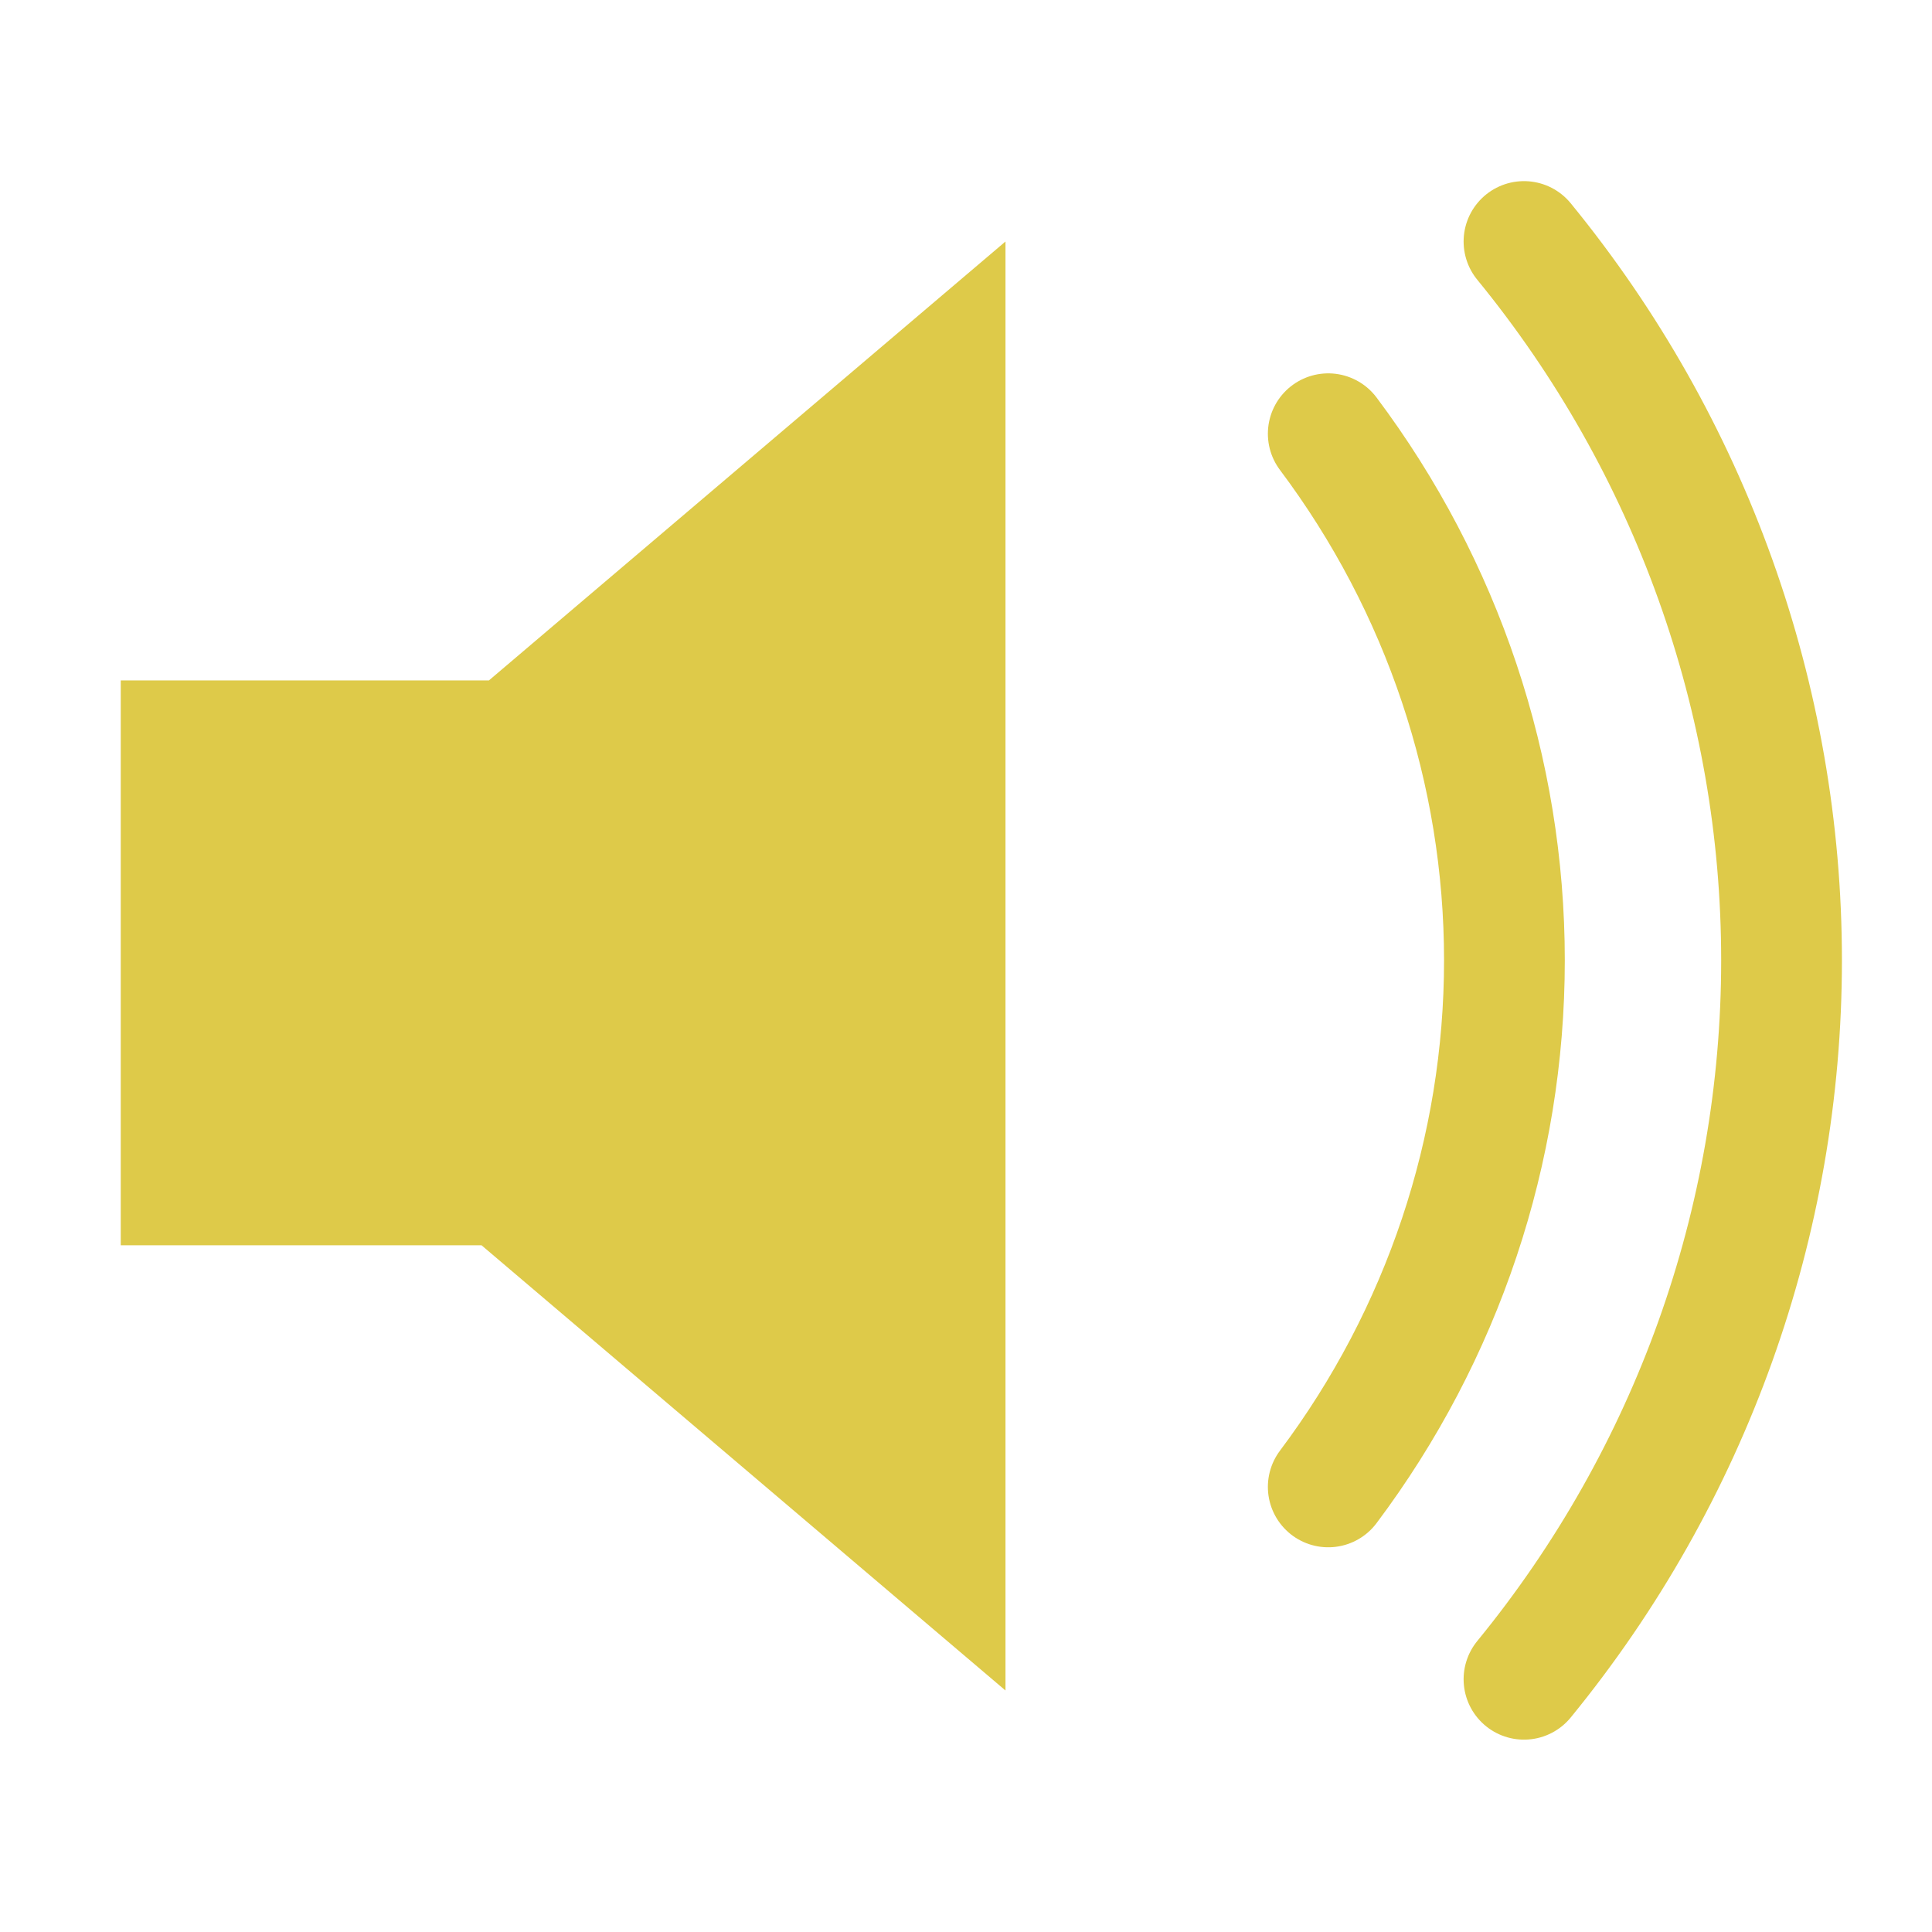
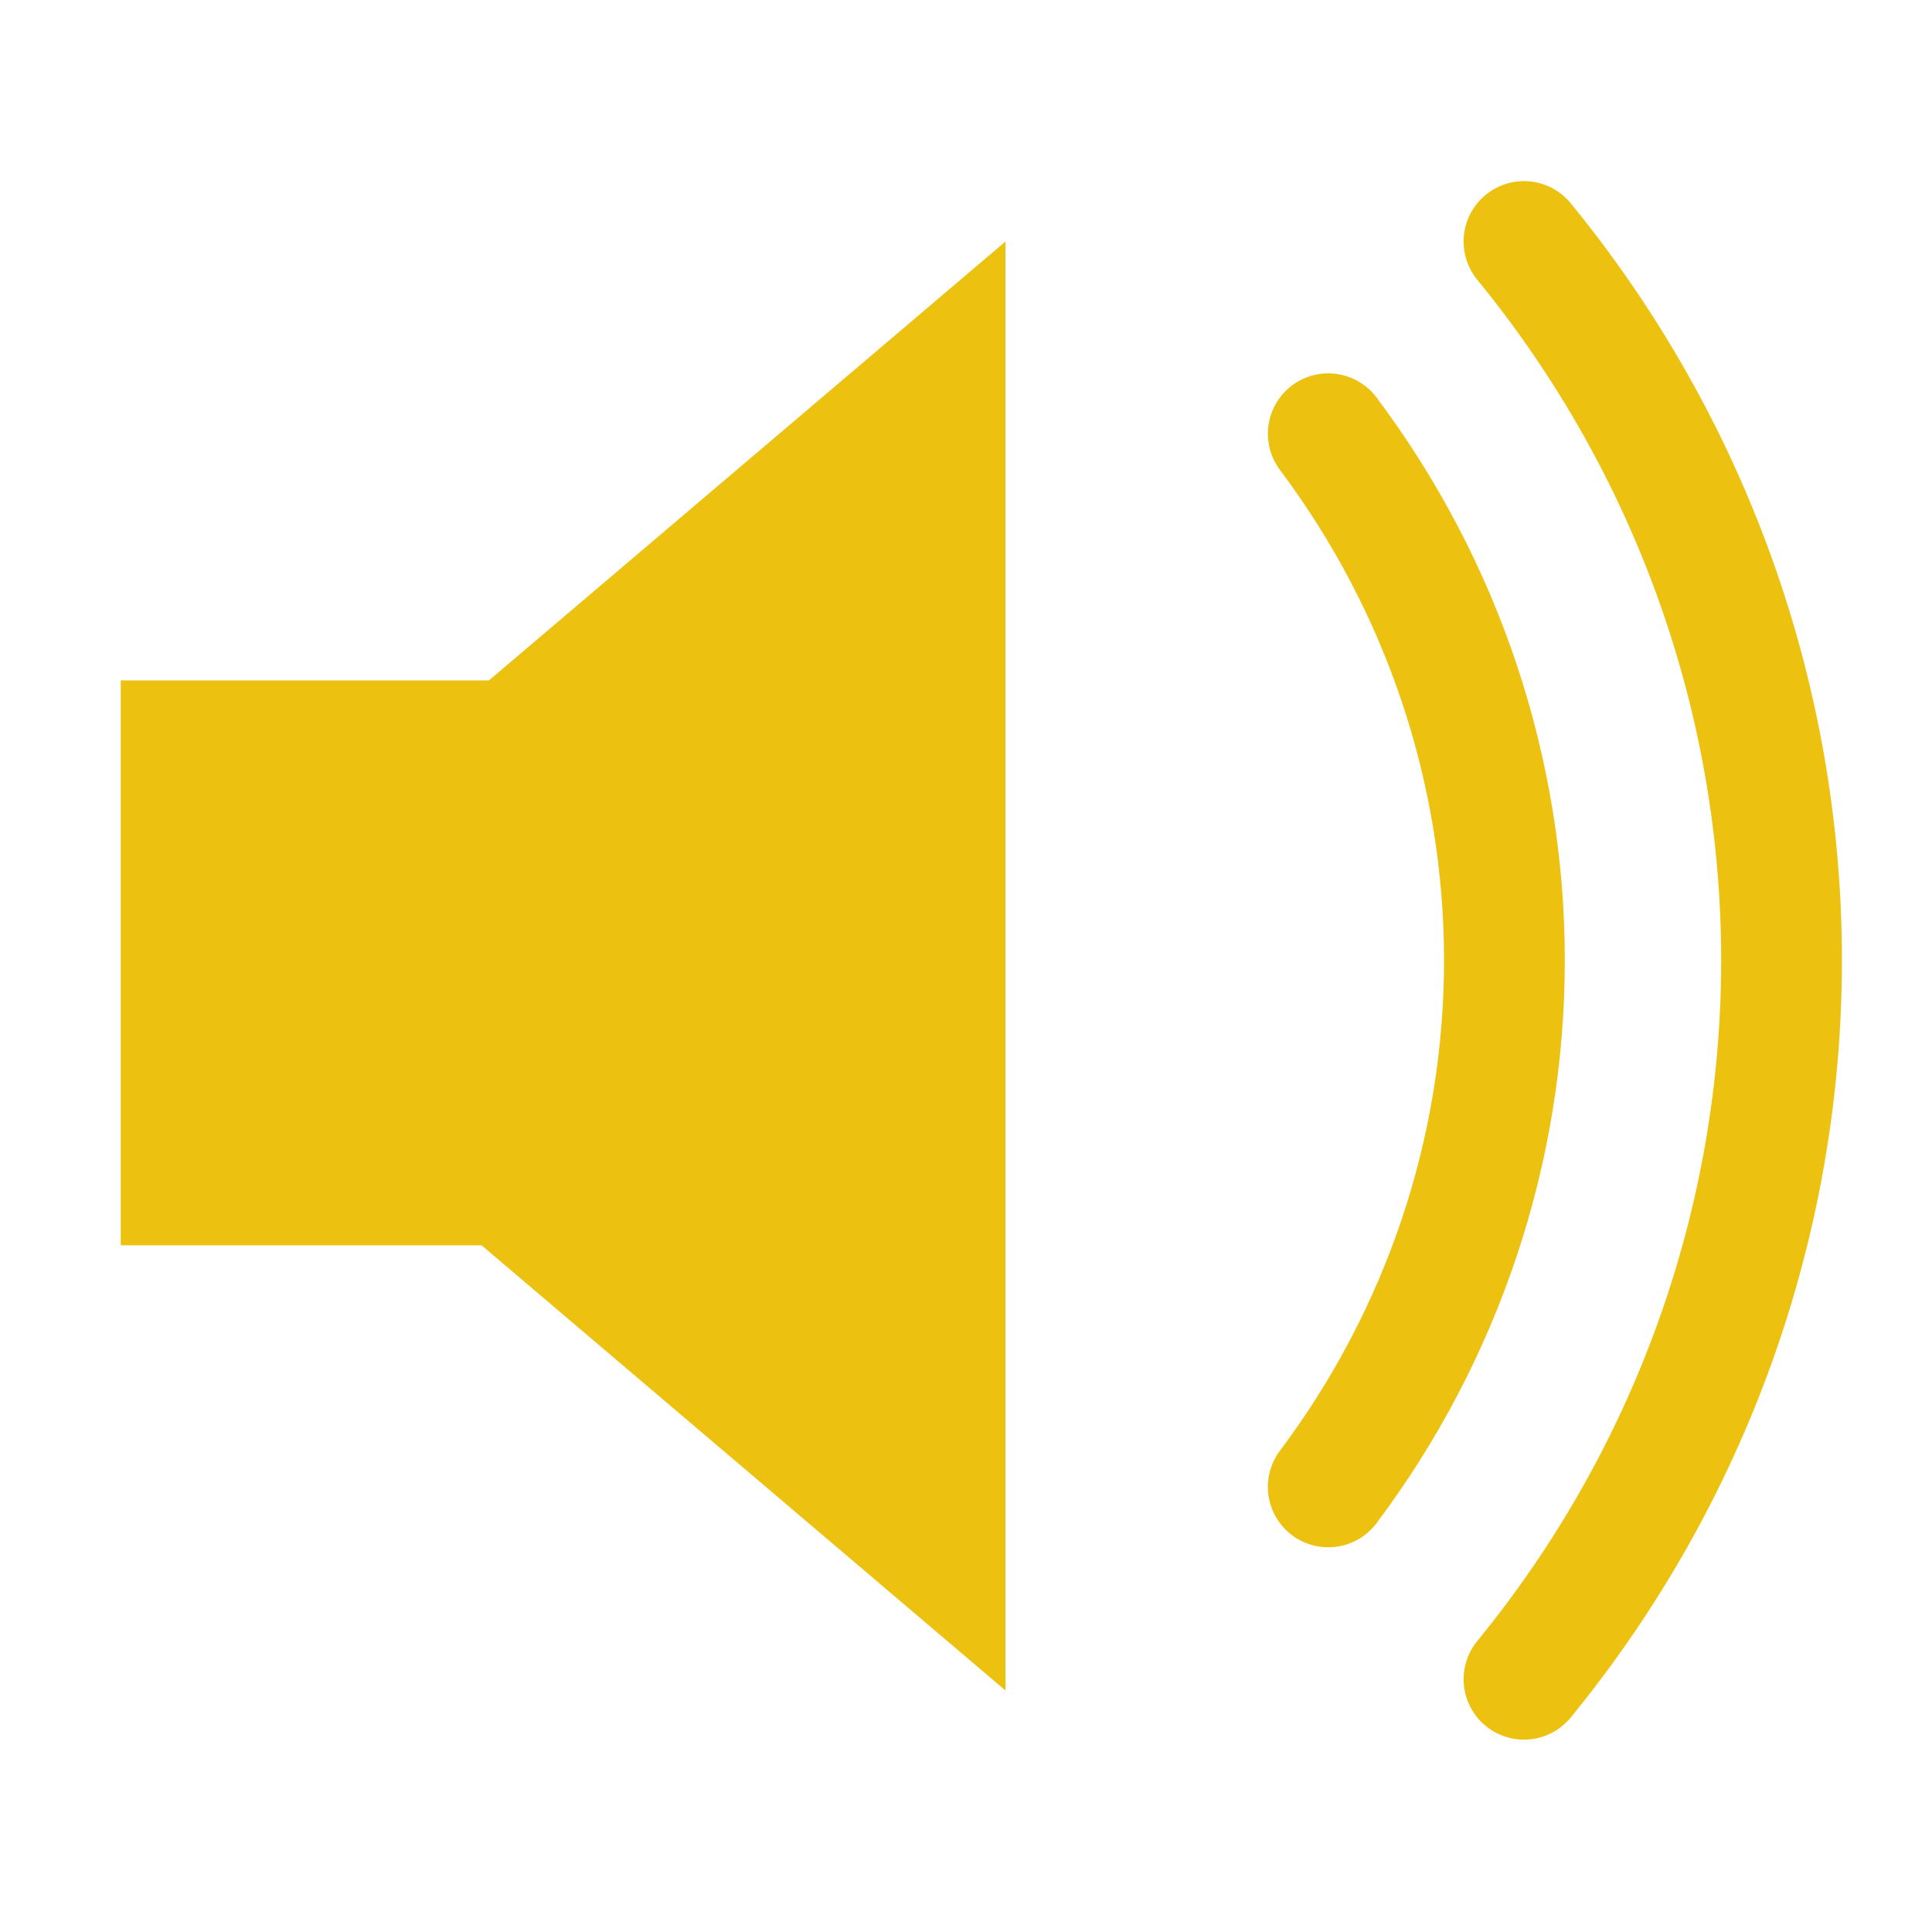
<svg xmlns="http://www.w3.org/2000/svg" width="16" height="16" viewBox="0 0 16 16" fill="none">
-   <path d="M8.327 2L4.049 5.635H1V10.313H3.988L8.327 14V2Z" fill="#DECA49" />
-   <path d="M11 3.592C11.948 4.856 12.459 6.384 12.459 7.953C12.459 9.523 11.948 11.051 11 12.314M12.621 2C14.002 3.688 14.754 5.788 14.754 7.953C14.754 10.118 14.002 12.219 12.621 13.907" stroke="#DECA49" stroke-linecap="round" />
+   <path d="M8.327 2L4.049 5.635H1V10.313H3.988L8.327 14V2Z" fill="#EDC110" />
+   <path d="M11 3.592C11.948 4.856 12.459 6.384 12.459 7.953C12.459 9.523 11.948 11.051 11 12.314M12.621 2C14.002 3.688 14.754 5.788 14.754 7.953C14.754 10.118 14.002 12.219 12.621 13.907" stroke="#EDC110" stroke-linecap="round" />
</svg>
